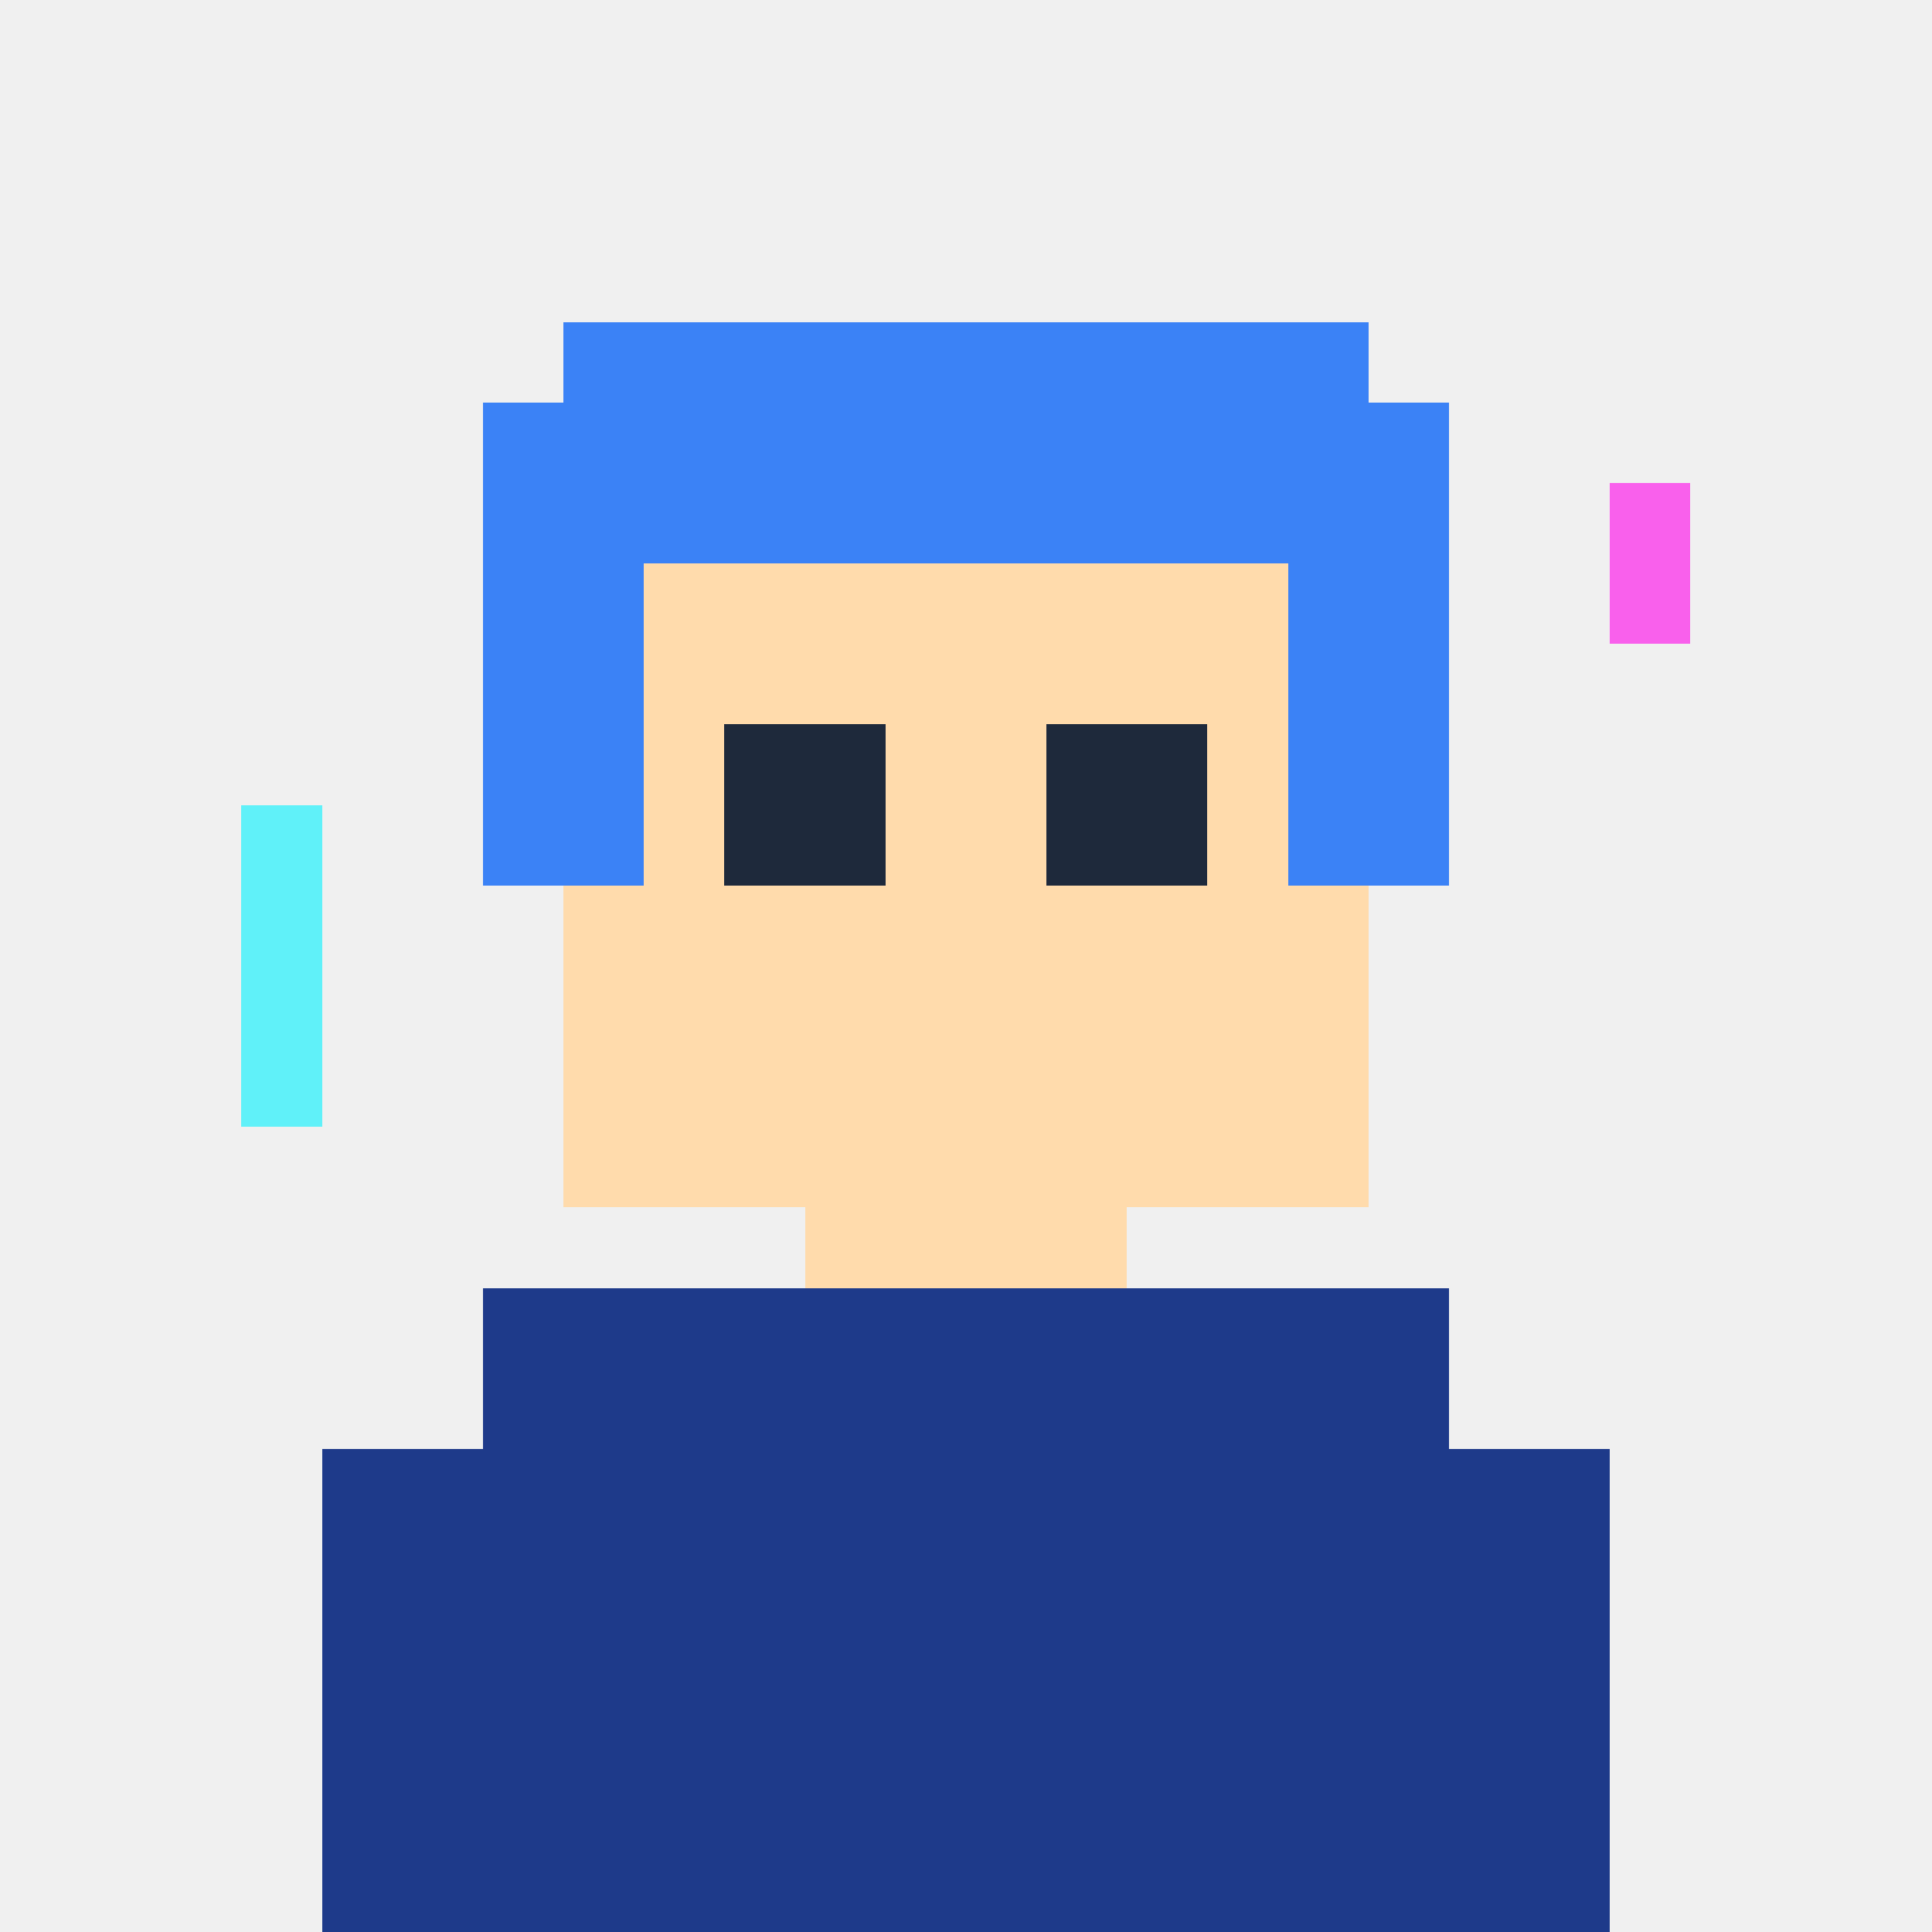
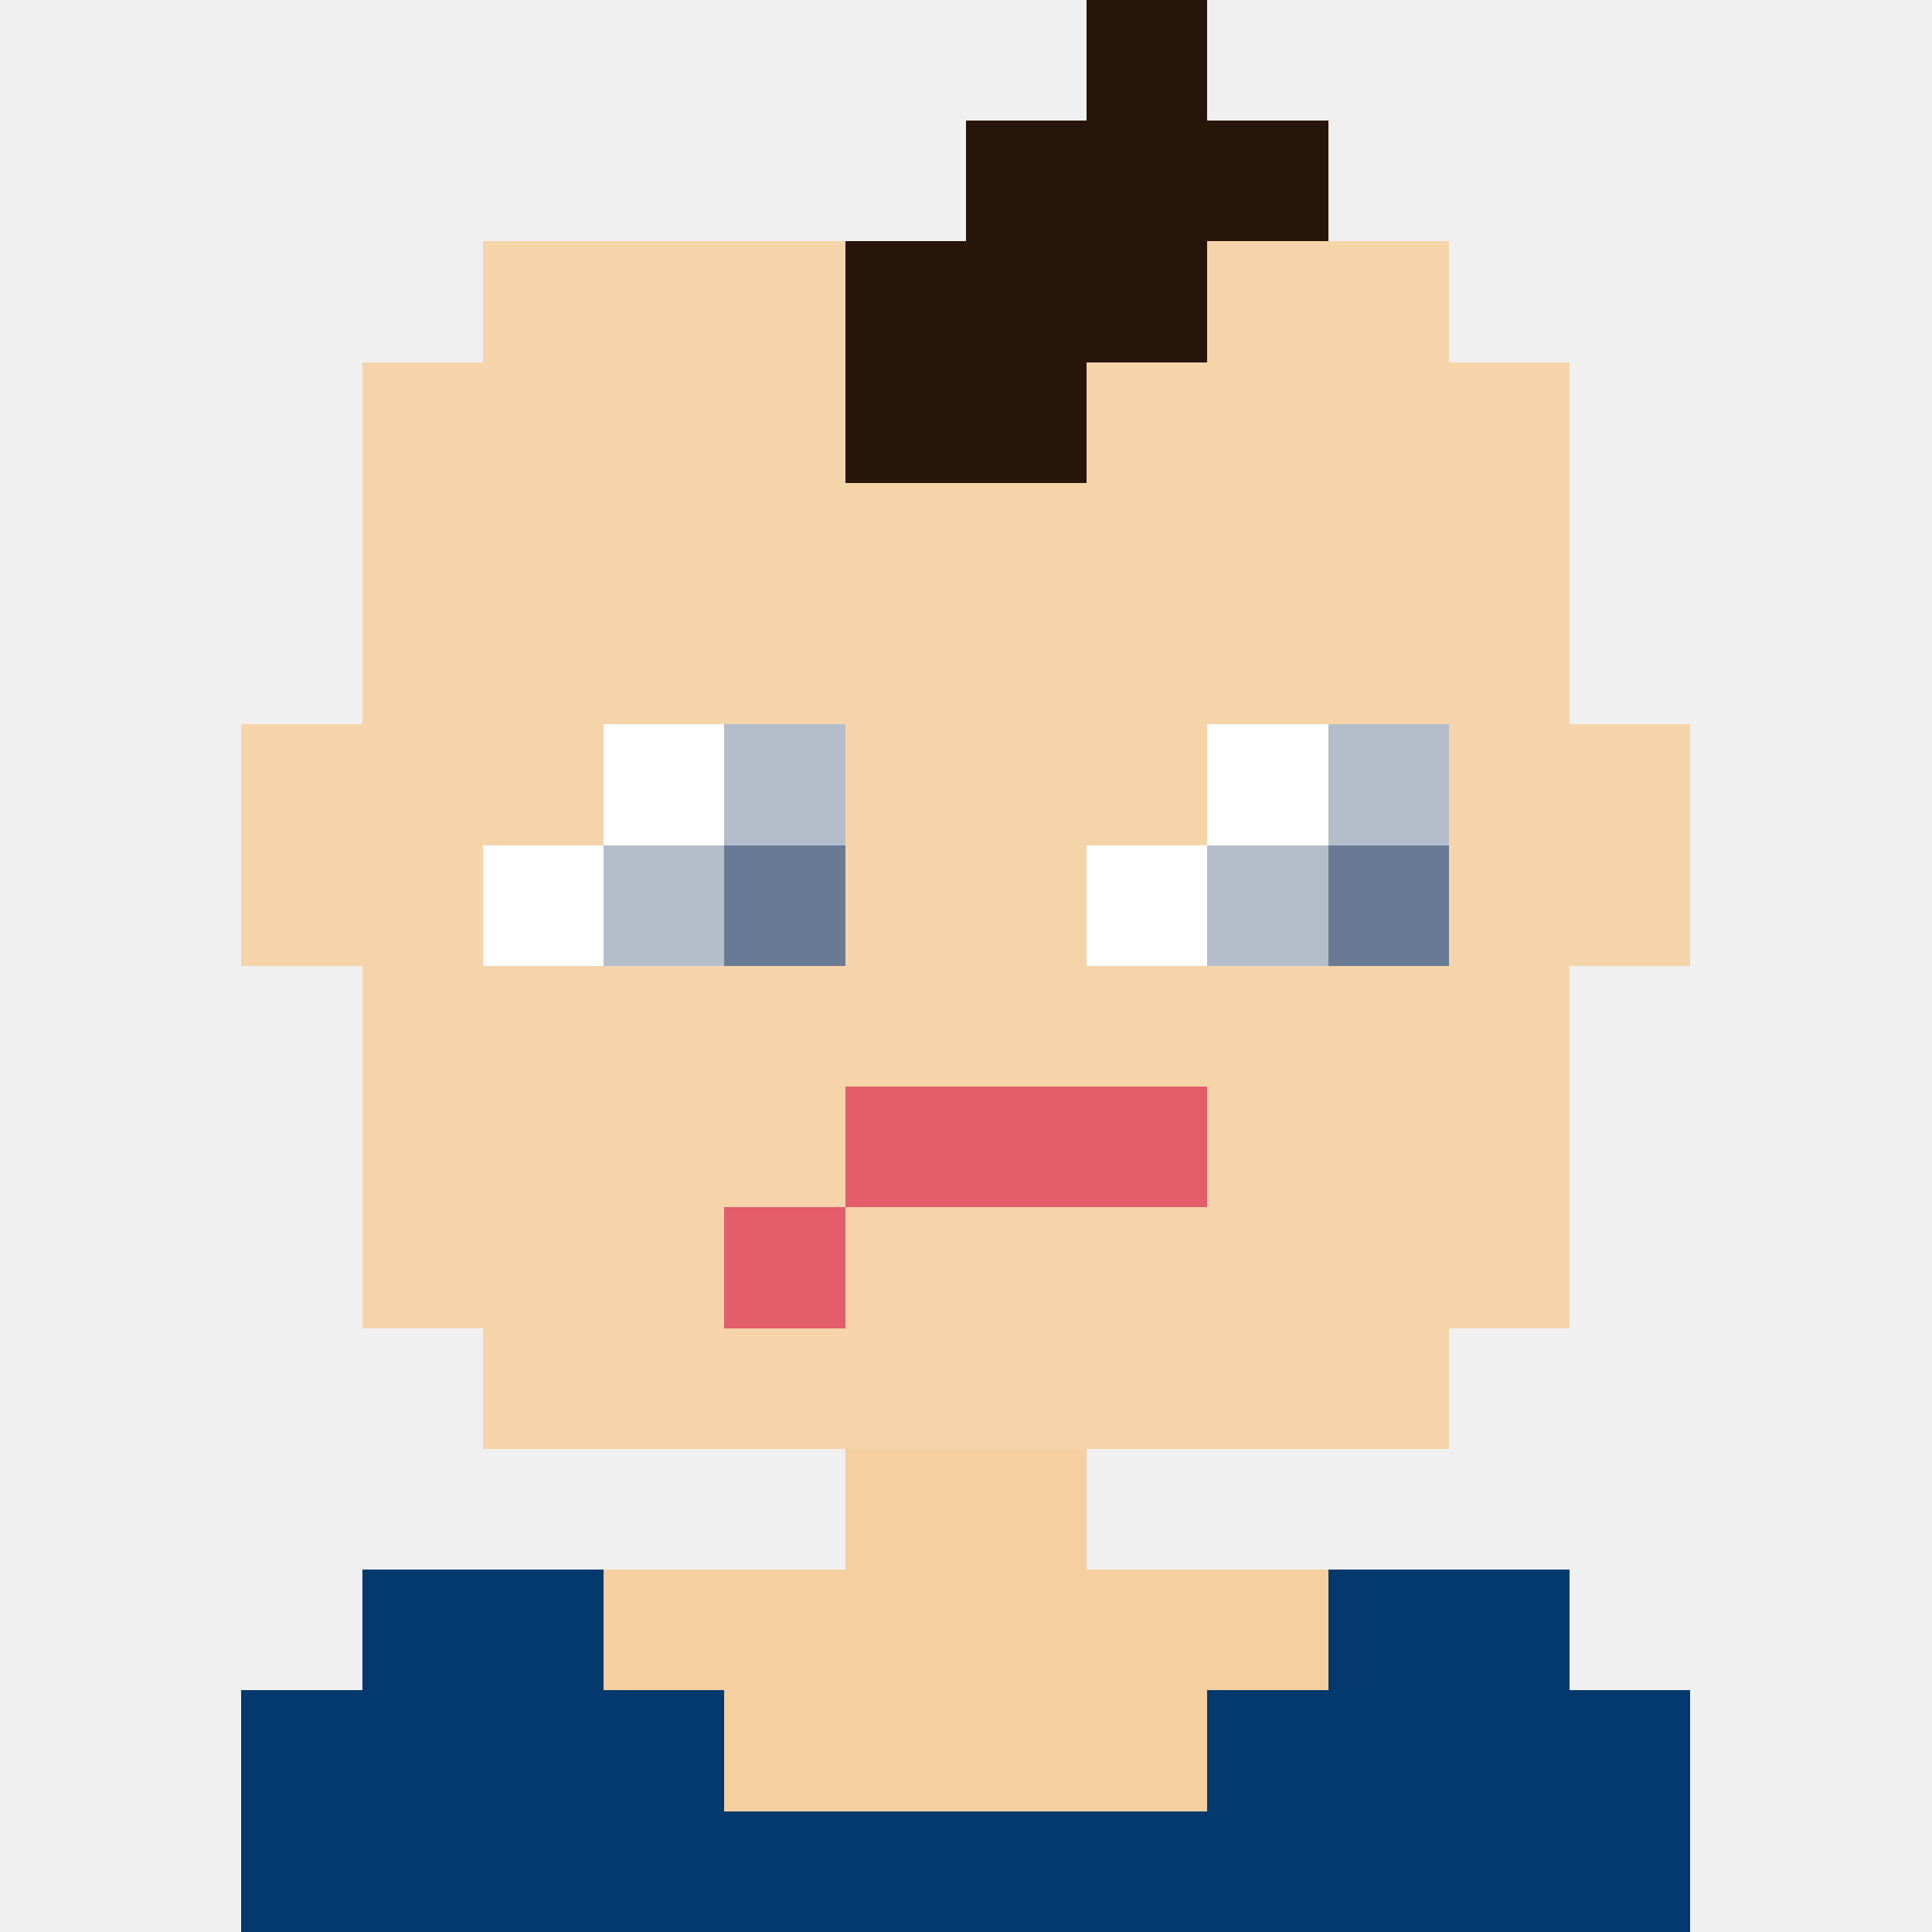
- <svg xmlns="http://www.w3.org/2000/svg" viewBox="0 0 24 24" shape-rendering="crispEdges">
-   <rect x="4" y="18" width="16" height="6" fill="#1e3a8a" />
-   <rect x="6" y="16" width="12" height="2" fill="#1e3a8a" />
-   <rect x="10" y="14" width="4" height="2" fill="#ffdbac" />
-   <rect x="7" y="6" width="10" height="9" fill="#ffdbac" />
-   <rect x="7" y="4" width="10" height="3" fill="#3b82f6" />
-   <rect x="6" y="5" width="2" height="6" fill="#3b82f6" />
-   <rect x="16" y="5" width="2" height="6" fill="#3b82f6" />
-   <rect x="9" y="9" width="2" height="2" fill="#1e293b" />
-   <rect x="13" y="9" width="2" height="2" fill="#1e293b" />
-   <rect x="3" y="10" width="1" height="4" fill="#00f2ff" opacity="0.6" />
-   <rect x="20" y="6" width="1" height="2" fill="#ff00ea" opacity="0.6" />
+ <svg xmlns="http://www.w3.org/2000/svg" viewBox="0 0 16 16" fill="none" shape-rendering="crispEdges">
+   <mask id="viewboxMask">
+     <rect width="16" height="16" rx="0" ry="0" x="0" y="0" fill="#fff" />
+   </mask>
+   <g mask="url(#viewboxMask)">
+     <path d="M4 2h8v1h1v3h1v2h-1v3h-1v1H9v1h4v1h1v2H2v-2h1v-1h4v-1H4v-1H3V8H2V6h1V3h1V2Z" fill="#f5cfa0" />
+     <path d="M4 2h8v1h1v3h1v2h-1v3h-1v1H4v-1H3V8H2V6h1V3h1V2Z" fill="#fff" fill-opacity=".1" />
+     <path d="M5 13H3v1H2v2h12v-2h-1v-1h-2v1h-1v1H6v-1H5v-1Z" fill="#03396c" />
+     <g fill-rule="evenodd" clip-rule="evenodd">
+       <path d="M5 6h1v2H4V7h1V6Zm5 0h1v2H9V7h1V6Z" fill="#fff" />
+       <path d="M6 6v1H5v1h2V6H6Zm5 0v1h-1v1h2V6h-1Z" fill="#697b94" />
+       <path d="M6 6v1h1V6H6ZM5 7v1h1V7H5Zm6-1v1h1V6h-1Zm-1 1v1h1V7h-1Z" fill="#fff" fill-opacity=".5" />
+     </g>
+     <path d="M6 10v1h1v-1h3V9H7v1H6Z" fill="#e35d6a" />
+     <path d="M9 1H8v3h1zM8 2H7v2h1zM10 0H9v3h1zM11 1h-1v1h1z" fill="#28150a" />
+   </g>
</svg>
